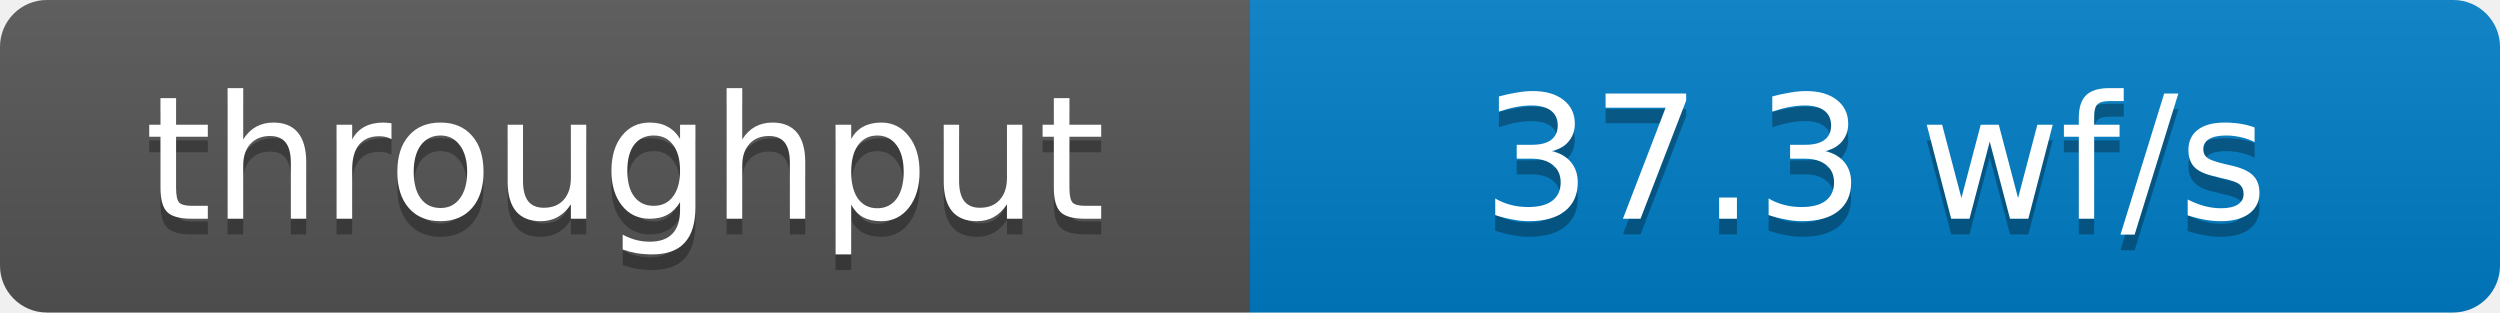
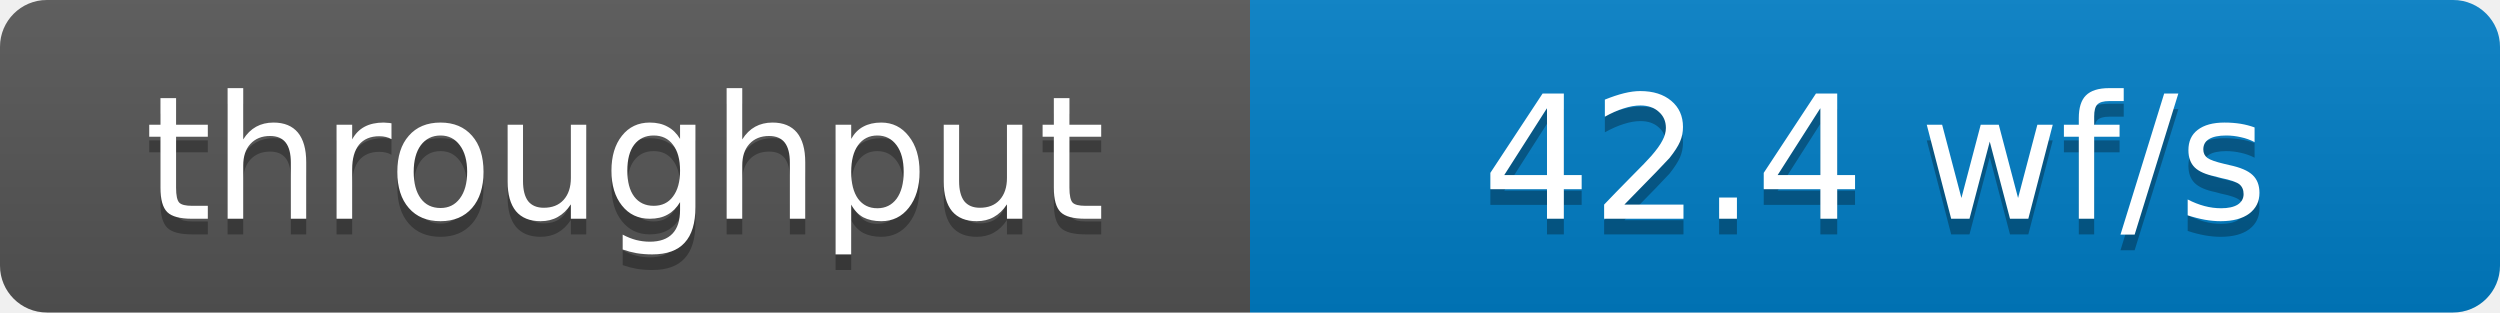
- <svg xmlns="http://www.w3.org/2000/svg" width="160" height="20" role="img" aria-label="throughput: 37.3 wf/s">
+ <svg xmlns="http://www.w3.org/2000/svg" width="160" height="20" role="img" aria-label="throughput: 42.4 wf/s">
  <defs>
    <clipPath id="round">
      <rect width="160" height="20" rx="3" fill="#fff" />
    </clipPath>
    <linearGradient id="shade" x2="0" y2="100%">
      <stop offset="0" stop-color="#bbb" stop-opacity=".1" />
      <stop offset="1" stop-opacity=".1" />
    </linearGradient>
  </defs>
  <g clip-path="url(#round)">
    <rect width="80" height="20" fill="#555" />
    <rect x="80" width="80" height="20" fill="#007ec6" />
    <rect width="160" height="20" fill="url(#shade)" />
  </g>
  <g fill="#fff" text-anchor="middle" font-family="Verdana,Geneva,DejaVu Sans,sans-serif" font-size="11">
    <text x="40" y="15" fill="#010101" fill-opacity=".3">throughput</text>
    <text x="40" y="14">throughput</text>
-     <text x="120" y="15" fill="#010101" fill-opacity=".3">37.3 wf/s</text>
-     <text x="120" y="14">37.3 wf/s</text>
+     <text x="120" y="15" fill="#010101" fill-opacity=".3">42.4 wf/s</text>
+     <text x="120" y="14">42.4 wf/s</text>
  </g>
</svg>
